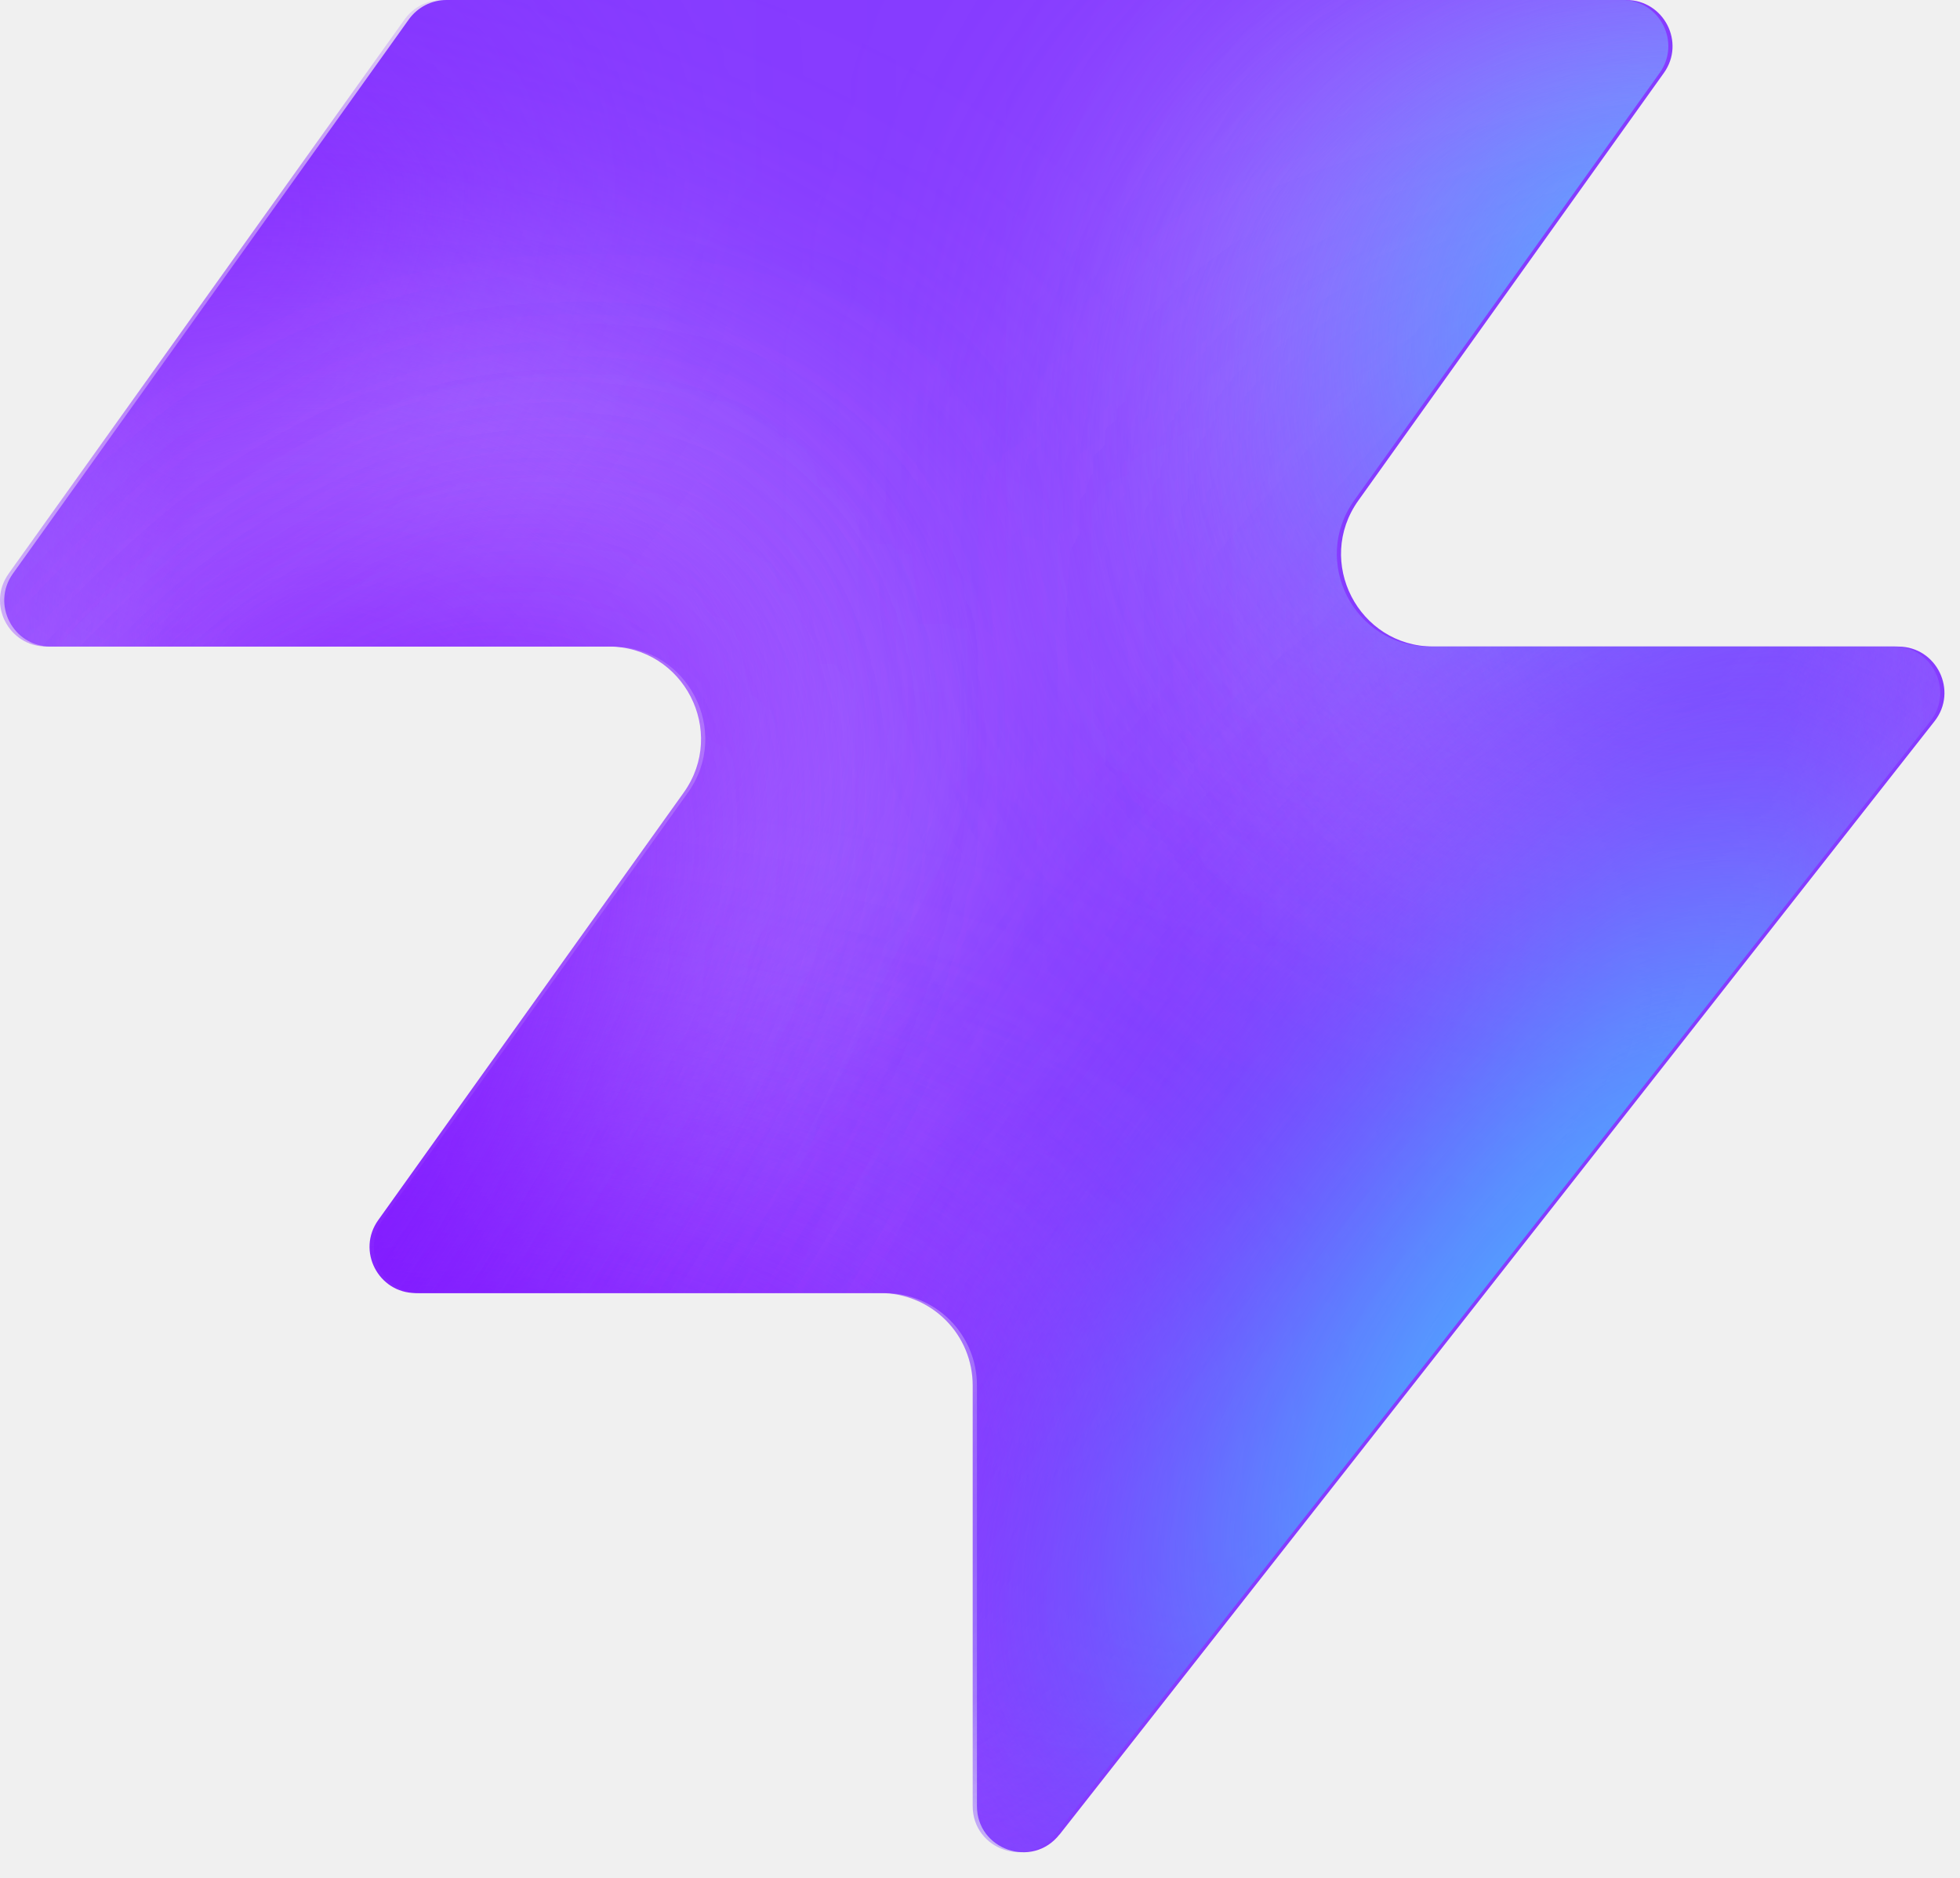
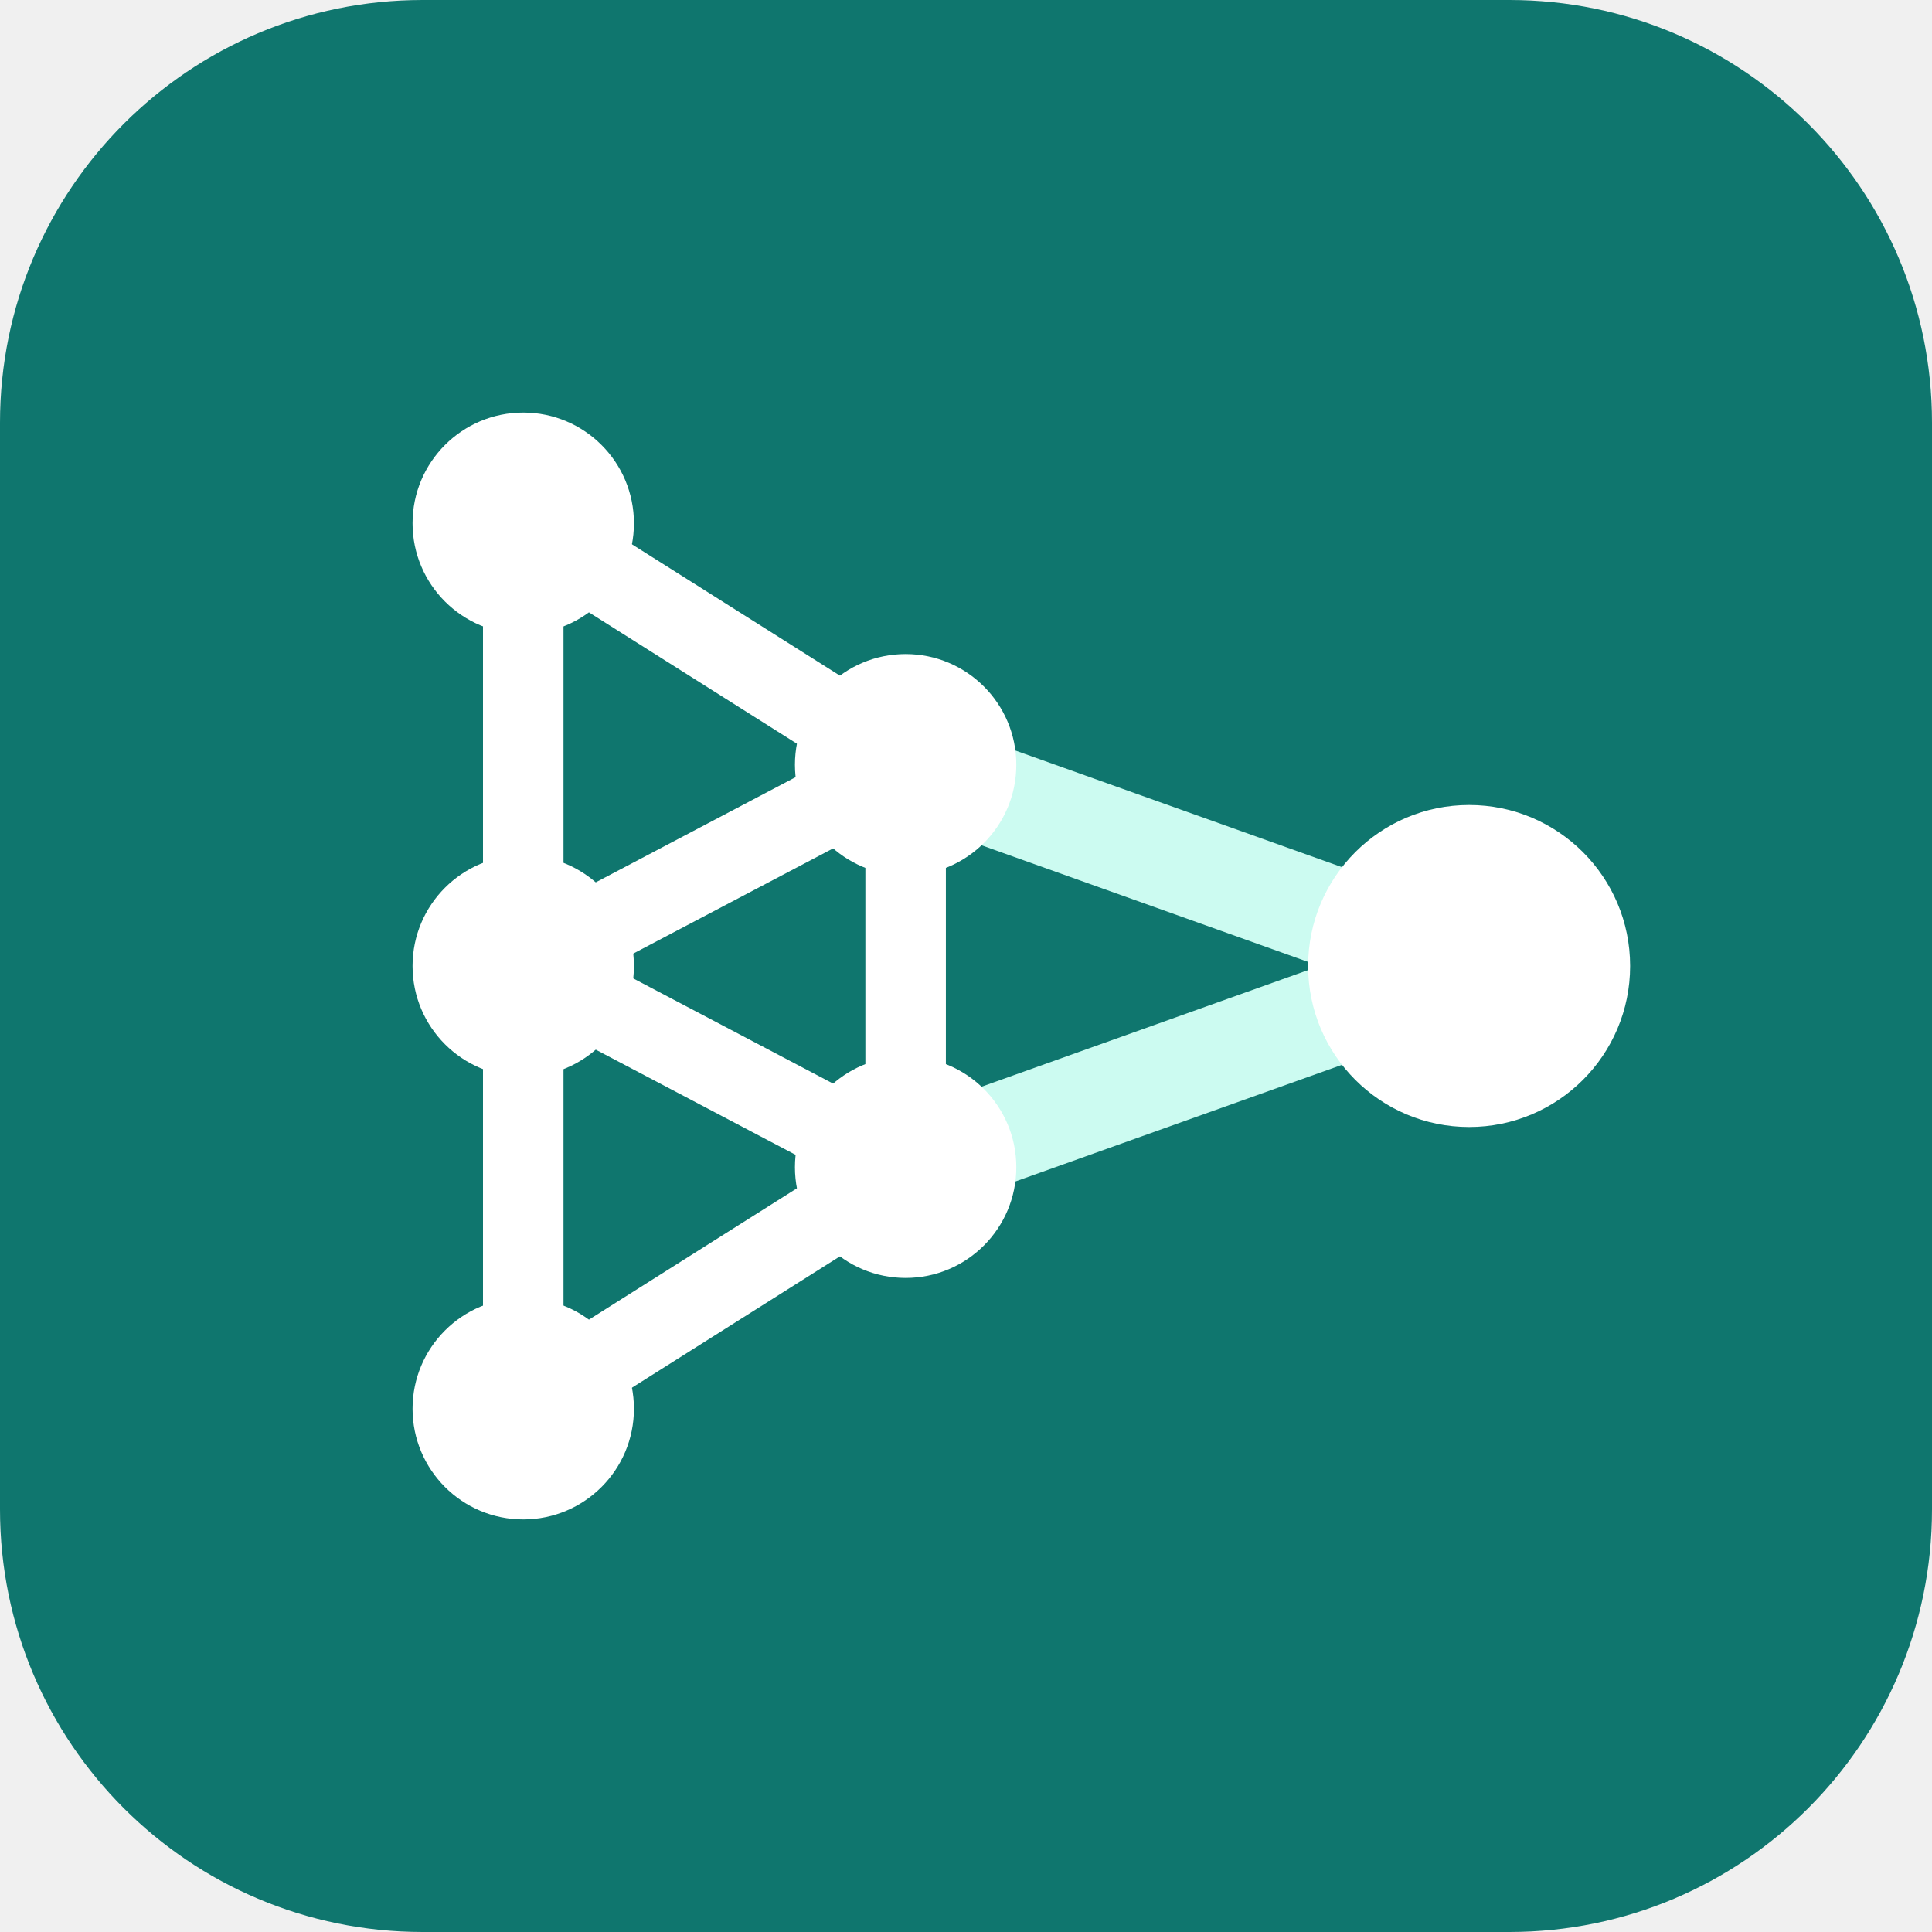
- <svg xmlns="http://www.w3.org/2000/svg" width="48" height="46" fill="none" viewBox="0 0 48 46">
-   <path fill="#863bff" d="M25.946 44.938c-.664.845-2.021.375-2.021-.698V33.937a2.26 2.26 0 0 0-2.262-2.262H10.287c-.92 0-1.456-1.04-.92-1.788l7.48-10.471c1.07-1.497 0-3.578-1.842-3.578H1.237c-.92 0-1.456-1.04-.92-1.788L10.013.474c.214-.297.556-.474.92-.474h28.894c.92 0 1.456 1.04.92 1.788l-7.48 10.471c-1.07 1.498 0 3.579 1.842 3.579h11.377c.943 0 1.473 1.088.89 1.83L25.947 44.94z" style="fill:#863bff;fill:color(display-p3 .525 .23 1);fill-opacity:1" />
-   <mask id="a" width="48" height="46" x="0" y="0" maskUnits="userSpaceOnUse" style="mask-type:alpha">
-     <path fill="#000" d="M25.842 44.938c-.664.844-2.021.375-2.021-.698V33.937a2.26 2.26 0 0 0-2.262-2.262H10.183c-.92 0-1.456-1.04-.92-1.788l7.48-10.471c1.07-1.498 0-3.579-1.842-3.579H1.133c-.92 0-1.456-1.04-.92-1.787L9.91.473c.214-.297.556-.474.92-.474h28.894c.92 0 1.456 1.04.92 1.788l-7.48 10.471c-1.07 1.498 0 3.578 1.842 3.578h11.377c.943 0 1.473 1.088.89 1.832L25.843 44.94z" style="fill:#000;fill-opacity:1" />
-   </mask>
-   <g mask="url(#a)">
-     <g filter="url(#b)">
-       <ellipse cx="5.508" cy="14.704" fill="#ede6ff" rx="5.508" ry="14.704" style="fill:#ede6ff;fill:color(display-p3 .927 .903 1);fill-opacity:1" transform="matrix(.00324 1 1 -.00324 -4.47 31.516)" />
-     </g>
-     <g filter="url(#c)">
-       <ellipse cx="10.399" cy="29.851" fill="#ede6ff" rx="10.399" ry="29.851" style="fill:#ede6ff;fill:color(display-p3 .927 .903 1);fill-opacity:1" transform="matrix(.00324 1 1 -.00324 -39.328 7.883)" />
-     </g>
-     <g filter="url(#d)">
-       <ellipse cx="5.508" cy="30.487" fill="#7e14ff" rx="5.508" ry="30.487" style="fill:#7e14ff;fill:color(display-p3 .492 .077 1);fill-opacity:1" transform="rotate(89.814 -25.913 -14.639)scale(1 -1)" />
-     </g>
-     <g filter="url(#e)">
-       <ellipse cx="5.508" cy="30.599" fill="#7e14ff" rx="5.508" ry="30.599" style="fill:#7e14ff;fill:color(display-p3 .492 .077 1);fill-opacity:1" transform="rotate(89.814 -32.644 -3.334)scale(1 -1)" />
-     </g>
-     <g filter="url(#f)">
-       <ellipse cx="5.508" cy="30.599" fill="#7e14ff" rx="5.508" ry="30.599" style="fill:#7e14ff;fill:color(display-p3 .492 .077 1);fill-opacity:1" transform="matrix(.00324 1 1 -.00324 -34.34 30.47)" />
-     </g>
-     <g filter="url(#g)">
-       <ellipse cx="14.072" cy="22.078" fill="#ede6ff" rx="14.072" ry="22.078" style="fill:#ede6ff;fill:color(display-p3 .927 .903 1);fill-opacity:1" transform="rotate(93.35 24.506 48.493)scale(-1 1)" />
-     </g>
-     <g filter="url(#h)">
-       <ellipse cx="3.47" cy="21.501" fill="#7e14ff" rx="3.47" ry="21.501" style="fill:#7e14ff;fill:color(display-p3 .492 .077 1);fill-opacity:1" transform="rotate(89.009 28.708 47.59)scale(-1 1)" />
-     </g>
-     <g filter="url(#i)">
-       <ellipse cx="3.47" cy="21.501" fill="#7e14ff" rx="3.47" ry="21.501" style="fill:#7e14ff;fill:color(display-p3 .492 .077 1);fill-opacity:1" transform="rotate(89.009 28.708 47.59)scale(-1 1)" />
-     </g>
-     <g filter="url(#j)">
-       <ellipse cx=".387" cy="8.972" fill="#7e14ff" rx="4.407" ry="29.108" style="fill:#7e14ff;fill:color(display-p3 .492 .077 1);fill-opacity:1" transform="rotate(39.51 .387 8.972)" />
-     </g>
-     <g filter="url(#k)">
-       <ellipse cx="47.523" cy="-6.092" fill="#7e14ff" rx="4.407" ry="29.108" style="fill:#7e14ff;fill:color(display-p3 .492 .077 1);fill-opacity:1" transform="rotate(37.892 47.523 -6.092)" />
-     </g>
-     <g filter="url(#l)">
-       <ellipse cx="41.412" cy="6.333" fill="#47bfff" rx="5.971" ry="9.665" style="fill:#47bfff;fill:color(display-p3 .28 .748 1);fill-opacity:1" transform="rotate(37.892 41.412 6.333)" />
-     </g>
-     <g filter="url(#m)">
-       <ellipse cx="-1.879" cy="38.332" fill="#7e14ff" rx="4.407" ry="29.108" style="fill:#7e14ff;fill:color(display-p3 .492 .077 1);fill-opacity:1" transform="rotate(37.892 -1.88 38.332)" />
-     </g>
-     <g filter="url(#n)">
-       <ellipse cx="-1.879" cy="38.332" fill="#7e14ff" rx="4.407" ry="29.108" style="fill:#7e14ff;fill:color(display-p3 .492 .077 1);fill-opacity:1" transform="rotate(37.892 -1.88 38.332)" />
-     </g>
-     <g filter="url(#o)">
-       <ellipse cx="35.651" cy="29.907" fill="#7e14ff" rx="4.407" ry="29.108" style="fill:#7e14ff;fill:color(display-p3 .492 .077 1);fill-opacity:1" transform="rotate(37.892 35.651 29.907)" />
-     </g>
-     <g filter="url(#p)">
-       <ellipse cx="38.418" cy="32.4" fill="#47bfff" rx="5.971" ry="15.297" style="fill:#47bfff;fill:color(display-p3 .28 .748 1);fill-opacity:1" transform="rotate(37.892 38.418 32.4)" />
-     </g>
+ <svg xmlns="http://www.w3.org/2000/svg" viewBox="0 0 192 192">
+   <rect width="192" height="192" rx="42" fill="#0f766e" />
+   <g stroke="#ffffff" stroke-width="8" stroke-linecap="round" fill="none">
+     <line x1="52" y1="52" x2="52" y2="140" />
+     <line x1="52" y1="52" x2="90" y2="76" />
+     <line x1="52" y1="140" x2="90" y2="116" />
+     <line x1="90" y1="76" x2="90" y2="116" />
+     <line x1="52" y1="96" x2="90" y2="76" />
+     <line x1="52" y1="96" x2="90" y2="116" />
  </g>
-   <defs>
-     <filter id="b" width="60.045" height="41.654" x="-19.77" y="16.149" color-interpolation-filters="sRGB" filterUnits="userSpaceOnUse">
-       <feFlood flood-opacity="0" result="BackgroundImageFix" />
-       <feBlend in="SourceGraphic" in2="BackgroundImageFix" result="shape" />
-       <feGaussianBlur result="effect1_foregroundBlur_2002_17158" stdDeviation="7.659" />
-     </filter>
-     <filter id="c" width="90.34" height="51.437" x="-54.613" y="-7.533" color-interpolation-filters="sRGB" filterUnits="userSpaceOnUse">
-       <feFlood flood-opacity="0" result="BackgroundImageFix" />
-       <feBlend in="SourceGraphic" in2="BackgroundImageFix" result="shape" />
-       <feGaussianBlur result="effect1_foregroundBlur_2002_17158" stdDeviation="7.659" />
-     </filter>
-     <filter id="d" width="79.355" height="29.4" x="-49.64" y="2.03" color-interpolation-filters="sRGB" filterUnits="userSpaceOnUse">
-       <feFlood flood-opacity="0" result="BackgroundImageFix" />
-       <feBlend in="SourceGraphic" in2="BackgroundImageFix" result="shape" />
-       <feGaussianBlur result="effect1_foregroundBlur_2002_17158" stdDeviation="4.596" />
-     </filter>
-     <filter id="e" width="79.579" height="29.4" x="-45.045" y="20.029" color-interpolation-filters="sRGB" filterUnits="userSpaceOnUse">
-       <feFlood flood-opacity="0" result="BackgroundImageFix" />
-       <feBlend in="SourceGraphic" in2="BackgroundImageFix" result="shape" />
-       <feGaussianBlur result="effect1_foregroundBlur_2002_17158" stdDeviation="4.596" />
-     </filter>
-     <filter id="f" width="79.579" height="29.4" x="-43.513" y="21.178" color-interpolation-filters="sRGB" filterUnits="userSpaceOnUse">
-       <feFlood flood-opacity="0" result="BackgroundImageFix" />
-       <feBlend in="SourceGraphic" in2="BackgroundImageFix" result="shape" />
-       <feGaussianBlur result="effect1_foregroundBlur_2002_17158" stdDeviation="4.596" />
-     </filter>
-     <filter id="g" width="74.749" height="58.852" x="15.756" y="-17.901" color-interpolation-filters="sRGB" filterUnits="userSpaceOnUse">
-       <feFlood flood-opacity="0" result="BackgroundImageFix" />
-       <feBlend in="SourceGraphic" in2="BackgroundImageFix" result="shape" />
-       <feGaussianBlur result="effect1_foregroundBlur_2002_17158" stdDeviation="7.659" />
-     </filter>
-     <filter id="h" width="61.377" height="25.362" x="23.548" y="2.284" color-interpolation-filters="sRGB" filterUnits="userSpaceOnUse">
-       <feFlood flood-opacity="0" result="BackgroundImageFix" />
-       <feBlend in="SourceGraphic" in2="BackgroundImageFix" result="shape" />
-       <feGaussianBlur result="effect1_foregroundBlur_2002_17158" stdDeviation="4.596" />
-     </filter>
-     <filter id="i" width="61.377" height="25.362" x="23.548" y="2.284" color-interpolation-filters="sRGB" filterUnits="userSpaceOnUse">
-       <feFlood flood-opacity="0" result="BackgroundImageFix" />
-       <feBlend in="SourceGraphic" in2="BackgroundImageFix" result="shape" />
-       <feGaussianBlur result="effect1_foregroundBlur_2002_17158" stdDeviation="4.596" />
-     </filter>
-     <filter id="j" width="56.045" height="63.649" x="-27.636" y="-22.853" color-interpolation-filters="sRGB" filterUnits="userSpaceOnUse">
-       <feFlood flood-opacity="0" result="BackgroundImageFix" />
-       <feBlend in="SourceGraphic" in2="BackgroundImageFix" result="shape" />
-       <feGaussianBlur result="effect1_foregroundBlur_2002_17158" stdDeviation="4.596" />
-     </filter>
-     <filter id="k" width="54.814" height="64.646" x="20.116" y="-38.415" color-interpolation-filters="sRGB" filterUnits="userSpaceOnUse">
-       <feFlood flood-opacity="0" result="BackgroundImageFix" />
-       <feBlend in="SourceGraphic" in2="BackgroundImageFix" result="shape" />
-       <feGaussianBlur result="effect1_foregroundBlur_2002_17158" stdDeviation="4.596" />
-     </filter>
-     <filter id="l" width="33.541" height="35.313" x="24.641" y="-11.323" color-interpolation-filters="sRGB" filterUnits="userSpaceOnUse">
-       <feFlood flood-opacity="0" result="BackgroundImageFix" />
-       <feBlend in="SourceGraphic" in2="BackgroundImageFix" result="shape" />
-       <feGaussianBlur result="effect1_foregroundBlur_2002_17158" stdDeviation="4.596" />
-     </filter>
-     <filter id="m" width="54.814" height="64.646" x="-29.286" y="6.009" color-interpolation-filters="sRGB" filterUnits="userSpaceOnUse">
-       <feFlood flood-opacity="0" result="BackgroundImageFix" />
-       <feBlend in="SourceGraphic" in2="BackgroundImageFix" result="shape" />
-       <feGaussianBlur result="effect1_foregroundBlur_2002_17158" stdDeviation="4.596" />
-     </filter>
-     <filter id="n" width="54.814" height="64.646" x="-29.286" y="6.009" color-interpolation-filters="sRGB" filterUnits="userSpaceOnUse">
-       <feFlood flood-opacity="0" result="BackgroundImageFix" />
-       <feBlend in="SourceGraphic" in2="BackgroundImageFix" result="shape" />
-       <feGaussianBlur result="effect1_foregroundBlur_2002_17158" stdDeviation="4.596" />
-     </filter>
-     <filter id="o" width="54.814" height="64.646" x="8.244" y="-2.416" color-interpolation-filters="sRGB" filterUnits="userSpaceOnUse">
-       <feFlood flood-opacity="0" result="BackgroundImageFix" />
-       <feBlend in="SourceGraphic" in2="BackgroundImageFix" result="shape" />
-       <feGaussianBlur result="effect1_foregroundBlur_2002_17158" stdDeviation="4.596" />
-     </filter>
-     <filter id="p" width="39.409" height="43.623" x="18.713" y="10.588" color-interpolation-filters="sRGB" filterUnits="userSpaceOnUse">
-       <feFlood flood-opacity="0" result="BackgroundImageFix" />
-       <feBlend in="SourceGraphic" in2="BackgroundImageFix" result="shape" />
-       <feGaussianBlur result="effect1_foregroundBlur_2002_17158" stdDeviation="4.596" />
-     </filter>
-   </defs>
+   <g stroke="#ccfbf1" stroke-width="10" stroke-linecap="round" fill="none">
+     <line x1="90" y1="76" x2="146" y2="96" />
+     <line x1="90" y1="116" x2="146" y2="96" />
+   </g>
+   <circle cx="52" cy="52" r="11" fill="#ffffff" />
+   <circle cx="52" cy="96" r="11" fill="#ffffff" />
+   <circle cx="52" cy="140" r="11" fill="#ffffff" />
+   <circle cx="90" cy="76" r="11" fill="#ffffff" />
+   <circle cx="90" cy="116" r="11" fill="#ffffff" />
+   <circle cx="146" cy="96" r="16" fill="#ffffff" />
</svg>
